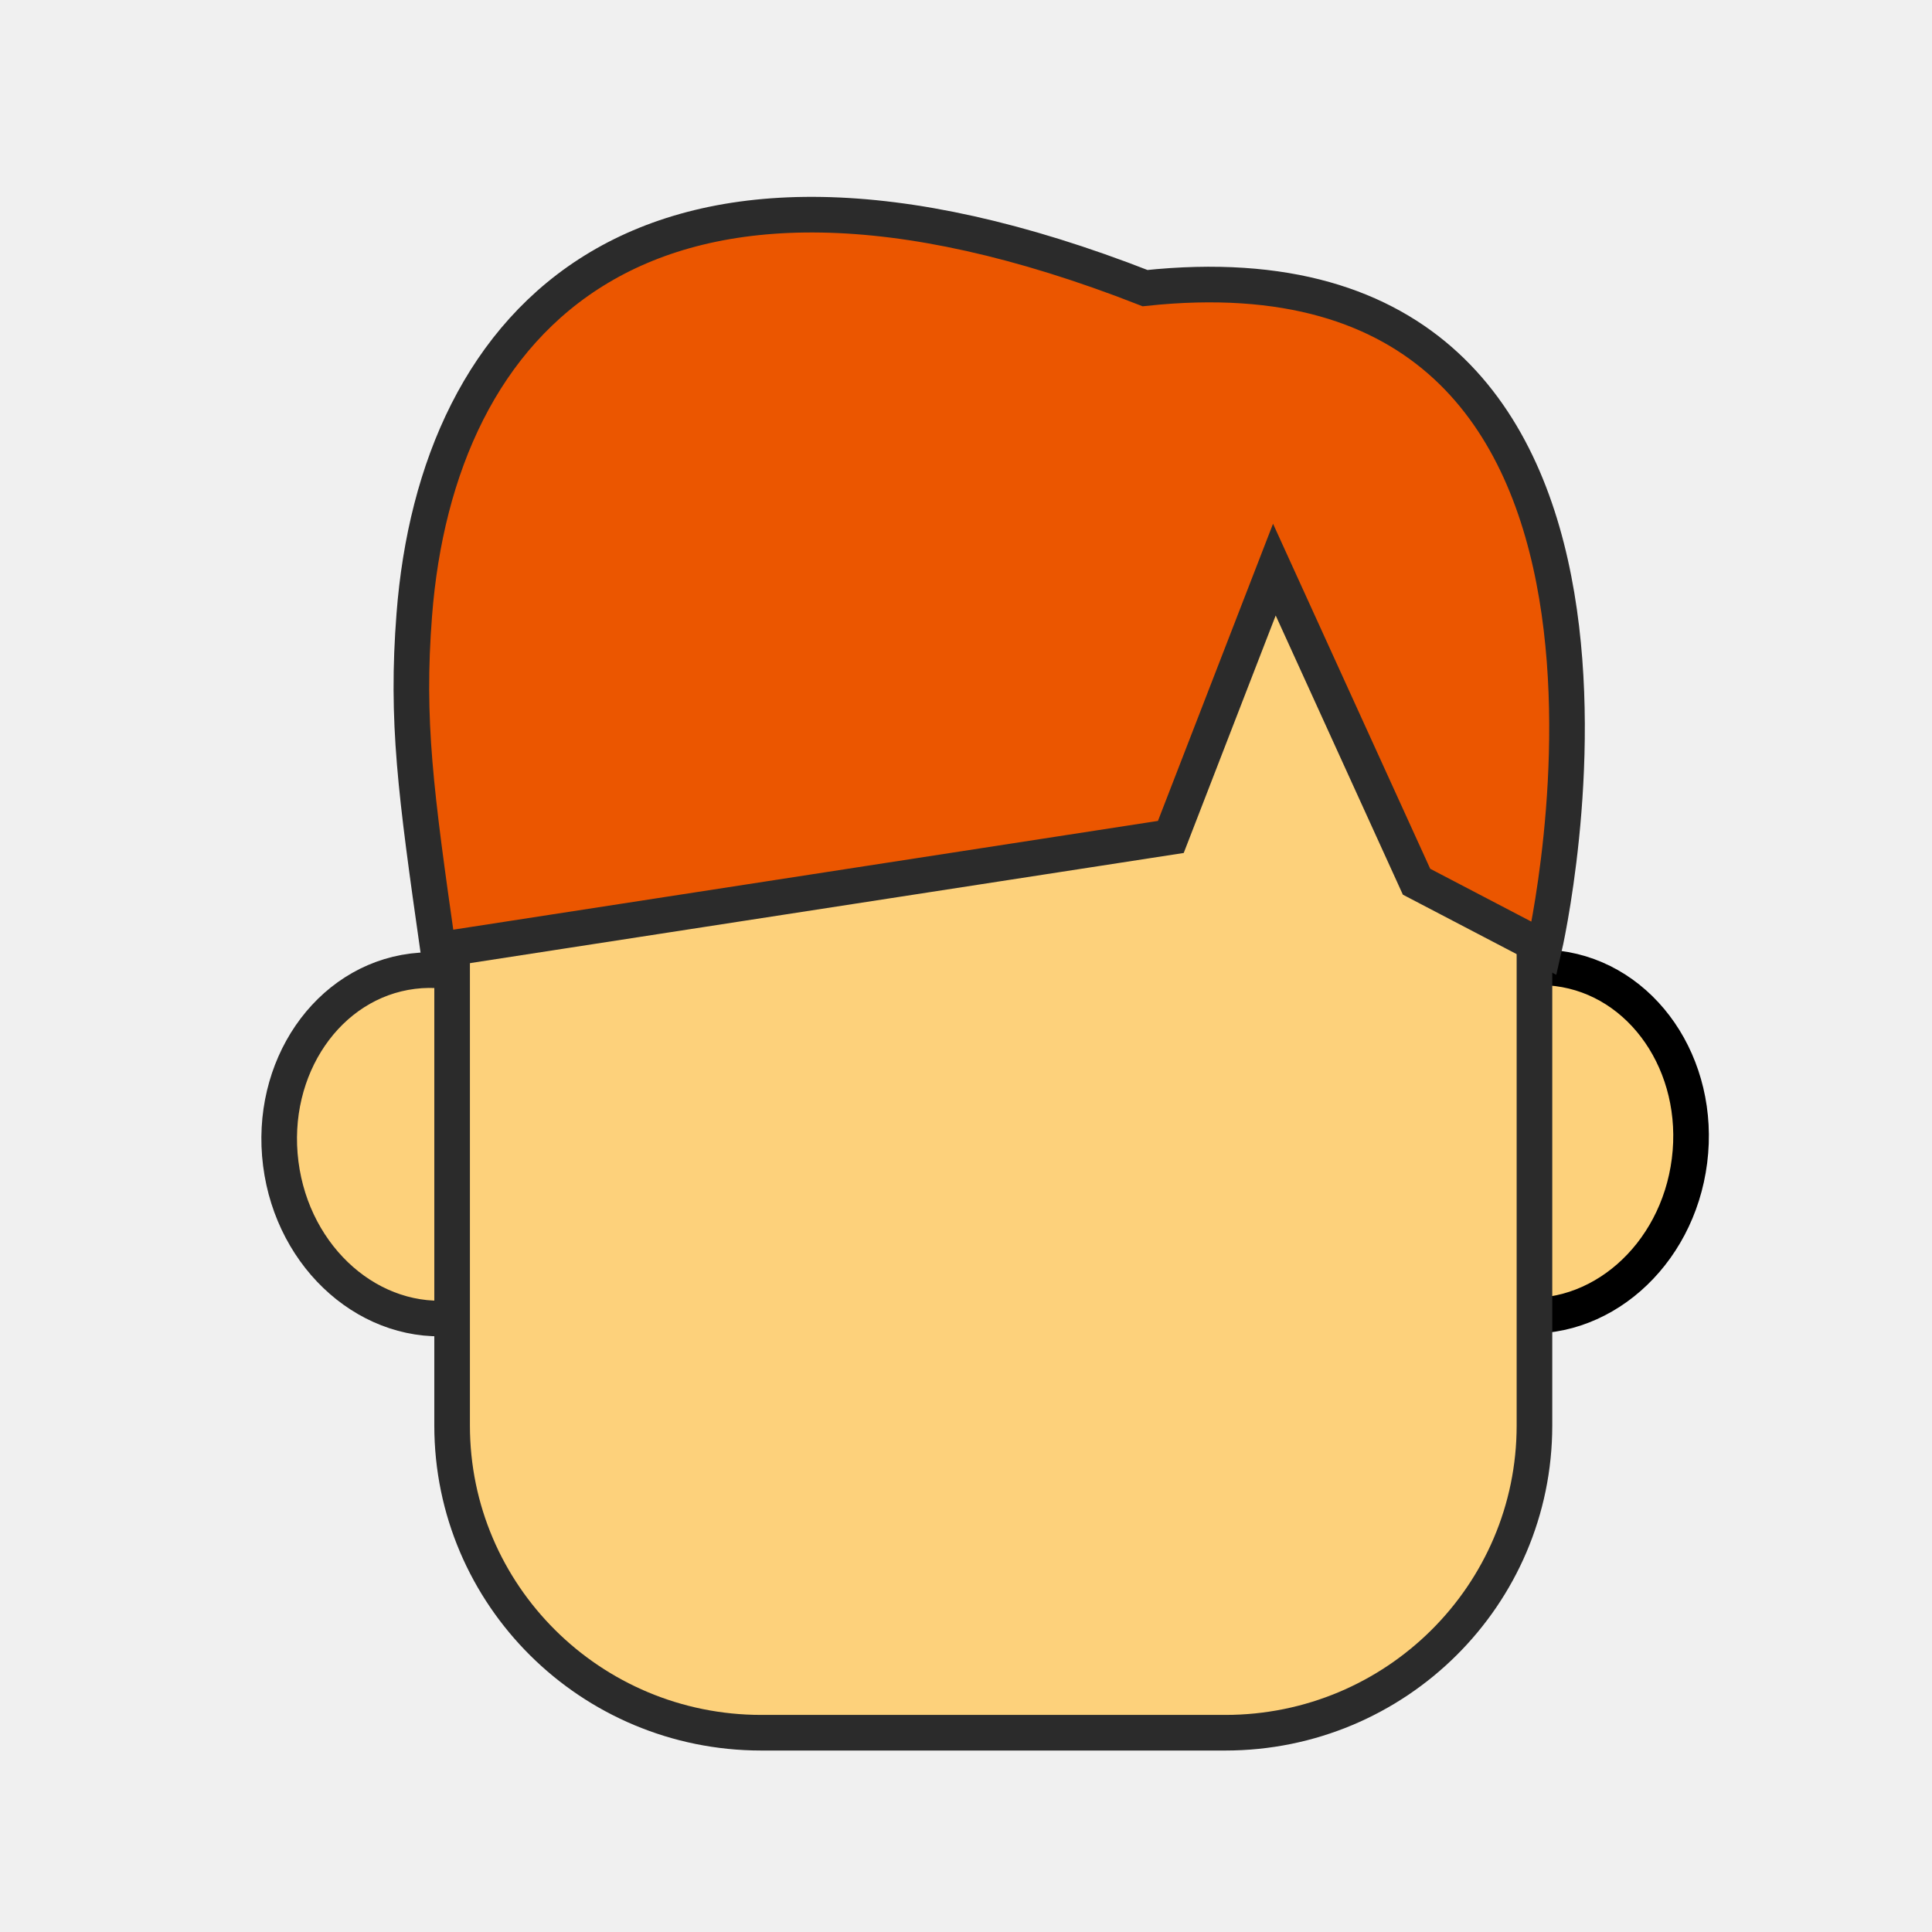
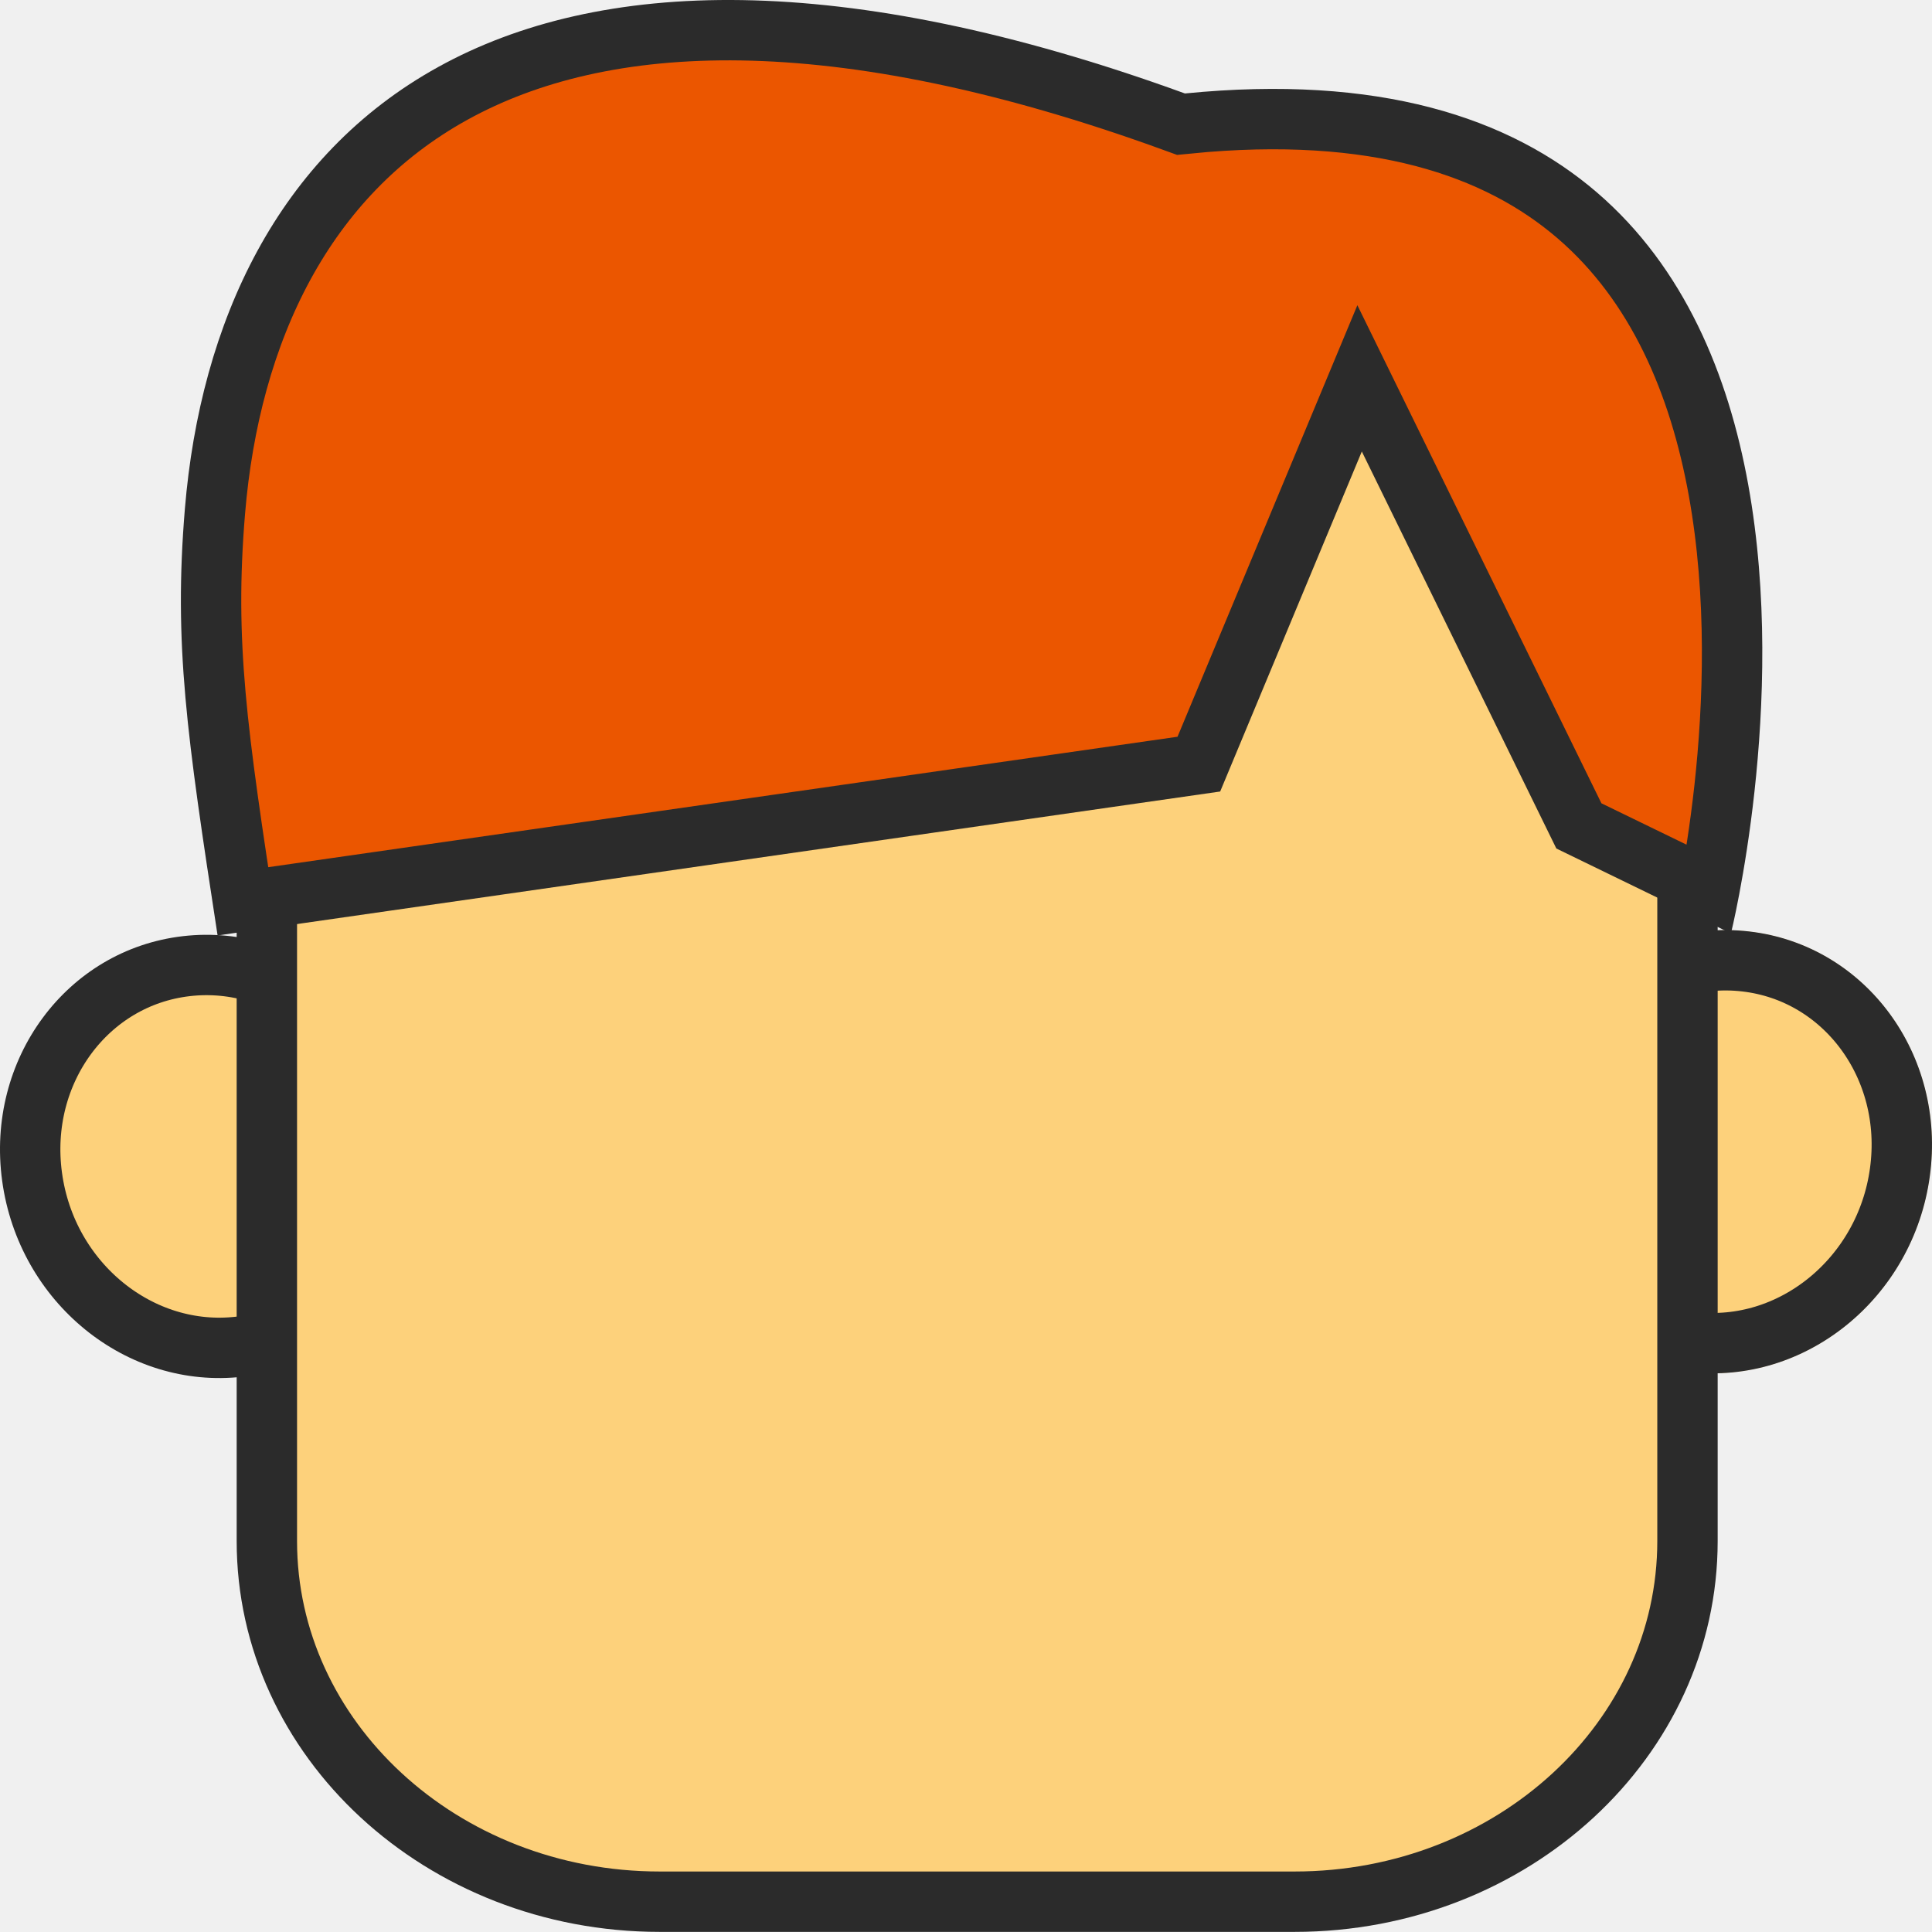
- <svg xmlns="http://www.w3.org/2000/svg" viewBox="0 -10 90 90" fill="none">
-   <path d="M78.703 44.077C79.269 39.623 76.516 35.61 72.555 35.113C68.594 34.617 64.924 37.825 64.358 42.279C63.793 46.734 66.546 50.747 70.507 51.243C74.468 51.739 78.138 48.531 78.703 44.077Z" fill="#FDD17B" stroke="black" stroke-width="1.659" mask="url(#path-1-inside-1_473_5580)" />
-   <path d="M21.275 51.372C25.236 50.876 27.989 46.862 27.424 42.408C26.858 37.954 23.189 34.746 19.227 35.242C15.266 35.739 12.513 39.752 13.079 44.206C13.644 48.66 17.314 51.868 21.275 51.372Z" fill="#FDD17B" stroke="#2B2B2B" stroke-width="1.659" mask="url(#path-2-inside-2_473_5580)" />
-   <path d="M57.075 7.055H35.467C27.51 7.055 21.061 13.462 21.061 21.366V56.405C21.061 64.309 27.51 70.717 35.467 70.717H57.075C65.031 70.717 71.481 64.309 71.481 56.405V21.366C71.481 13.462 65.031 7.055 57.075 7.055Z" fill="#FDD17B" stroke="#2B2B2B" stroke-width="1.659" mask="url(#path-10-inside-6_473_5580)" />
-   <path d="M20.411 34.256L54.542 28.988L59.365 16.535L65.988 31.074L71.931 34.179C71.931 34.179 79.695 0.617 53.342 3.422C29.898 -5.747 20.355 4.934 19.299 18.638C18.916 23.596 19.362 26.893 20.411 34.256Z" fill="#EB5600" stroke="#2B2B2B" stroke-width="1.659" mask="url(#path-11-inside-7_473_5580)" />
+ <svg xmlns="http://www.w3.org/2000/svg" viewBox="0 0 16 16">
+   <mask id="p2" fill="white">
+     <path d="M 2.012 11.401 C 2.976 11.289 3.645 10.381 3.508 9.374 C 3.37 8.366 2.478 7.641 1.514 7.753 C 0.55 7.865 -0.12 8.773 0.018 9.78 C 0.156 10.788 1.048 11.513 2.012 11.401 Z" />
+   </mask>
+   <mask id="p3" fill="white">
+     <path d="M 15.982 9.741 C 16.12 8.734 15.45 7.826 14.487 7.714 C 13.523 7.602 12.63 8.327 12.493 9.335 C 12.355 10.342 13.025 11.25 13.988 11.362 C 14.952 11.474 15.845 10.749 15.982 9.741 Z" />
+   </mask>
+   <mask id="p5" fill="white">
+     <path d="M 15.982 9.741 C 16.12 8.734 15.45 7.826 14.487 7.714 C 13.523 7.602 12.63 8.327 12.493 9.335 C 12.355 10.342 13.025 11.25 13.988 11.362 C 14.952 11.474 15.845 10.749 15.982 9.741 Z" />
+   </mask>
+   <mask id="p6" fill="white">
+     <path d="M 10.721 1.601 L 5.464 1.601 C 3.529 1.601 1.96 3.05 1.96 4.838 L 1.96 12.762 C 1.96 14.55 3.529 15.999 5.464 15.999 L 10.721 15.999 C 12.656 15.999 14.225 14.55 14.225 12.762 L 14.225 4.838 C 14.225 3.05 12.656 1.601 10.721 1.601 Z" />
+   </mask>
+   <mask id="p7" fill="white">
+     <path d="M 1.802 7.747 L 10.105 6.555 L 11.278 3.739 L 12.889 7.027 L 14.335 7.73 C 14.335 7.73 16.224 0.139 9.813 0.774 C 4.109 -1.3 1.788 1.116 1.531 4.215 C 1.438 5.336 1.546 6.082 1.802 7.747 Z" />
+   </mask>
+   <path d="M 2.012 11.401 C 2.975 11.289 3.645 10.381 3.508 9.374 C 3.37 8.367 2.477 7.641 1.514 7.753 C 0.55 7.865 -0.12 8.773 0.018 9.78 C 0.155 10.788 1.048 11.513 2.012 11.401 Z" fill="#FDD17B" stroke="#2B2B2B" mask="url(#p2)" />
+   <path d="M 15.982 9.741 C 16.12 8.734 15.45 7.826 14.486 7.714 C 13.523 7.602 12.63 8.328 12.493 9.335 C 12.355 10.342 13.025 11.25 13.988 11.362 C 14.952 11.474 15.845 10.749 15.982 9.741 Z" fill="#FDD17B" stroke-width="0.242" mask="url(#p3)" />
+   <path d="M 15.982 9.741 C 16.12 8.734 15.45 7.826 14.486 7.714 C 13.523 7.602 12.63 8.328 12.493 9.335 C 12.355 10.342 13.025 11.25 13.988 11.362 C 14.952 11.474 15.845 10.749 15.982 9.741 Z" stroke="#2B2B2B" mask="url(#p5)" style="fill: none;" />
+   <path d="M 10.721 1.601 L 5.464 1.601 C 3.529 1.601 1.96 3.05 1.96 4.838 L 1.96 12.762 C 1.96 14.55 3.529 15.999 5.464 15.999 L 10.721 15.999 C 12.656 15.999 14.225 14.55 14.225 12.762 L 14.225 4.838 C 14.225 3.05 12.656 1.601 10.721 1.601 Z" fill="#FDD17B" stroke="#2B2B2B" mask="url(#p6)" />
+   <path d="M 1.802 7.747 L 10.104 6.556 L 11.278 3.739 L 12.889 7.027 L 14.335 7.73 C 14.335 7.73 16.223 0.139 9.812 0.774 C 4.109 -1.3 1.788 1.115 1.531 4.215 C 1.438 5.336 1.546 6.082 1.802 7.747 Z" fill="#EB5600" stroke="#2B2B2B" mask="url(#p7)" />
</svg>
